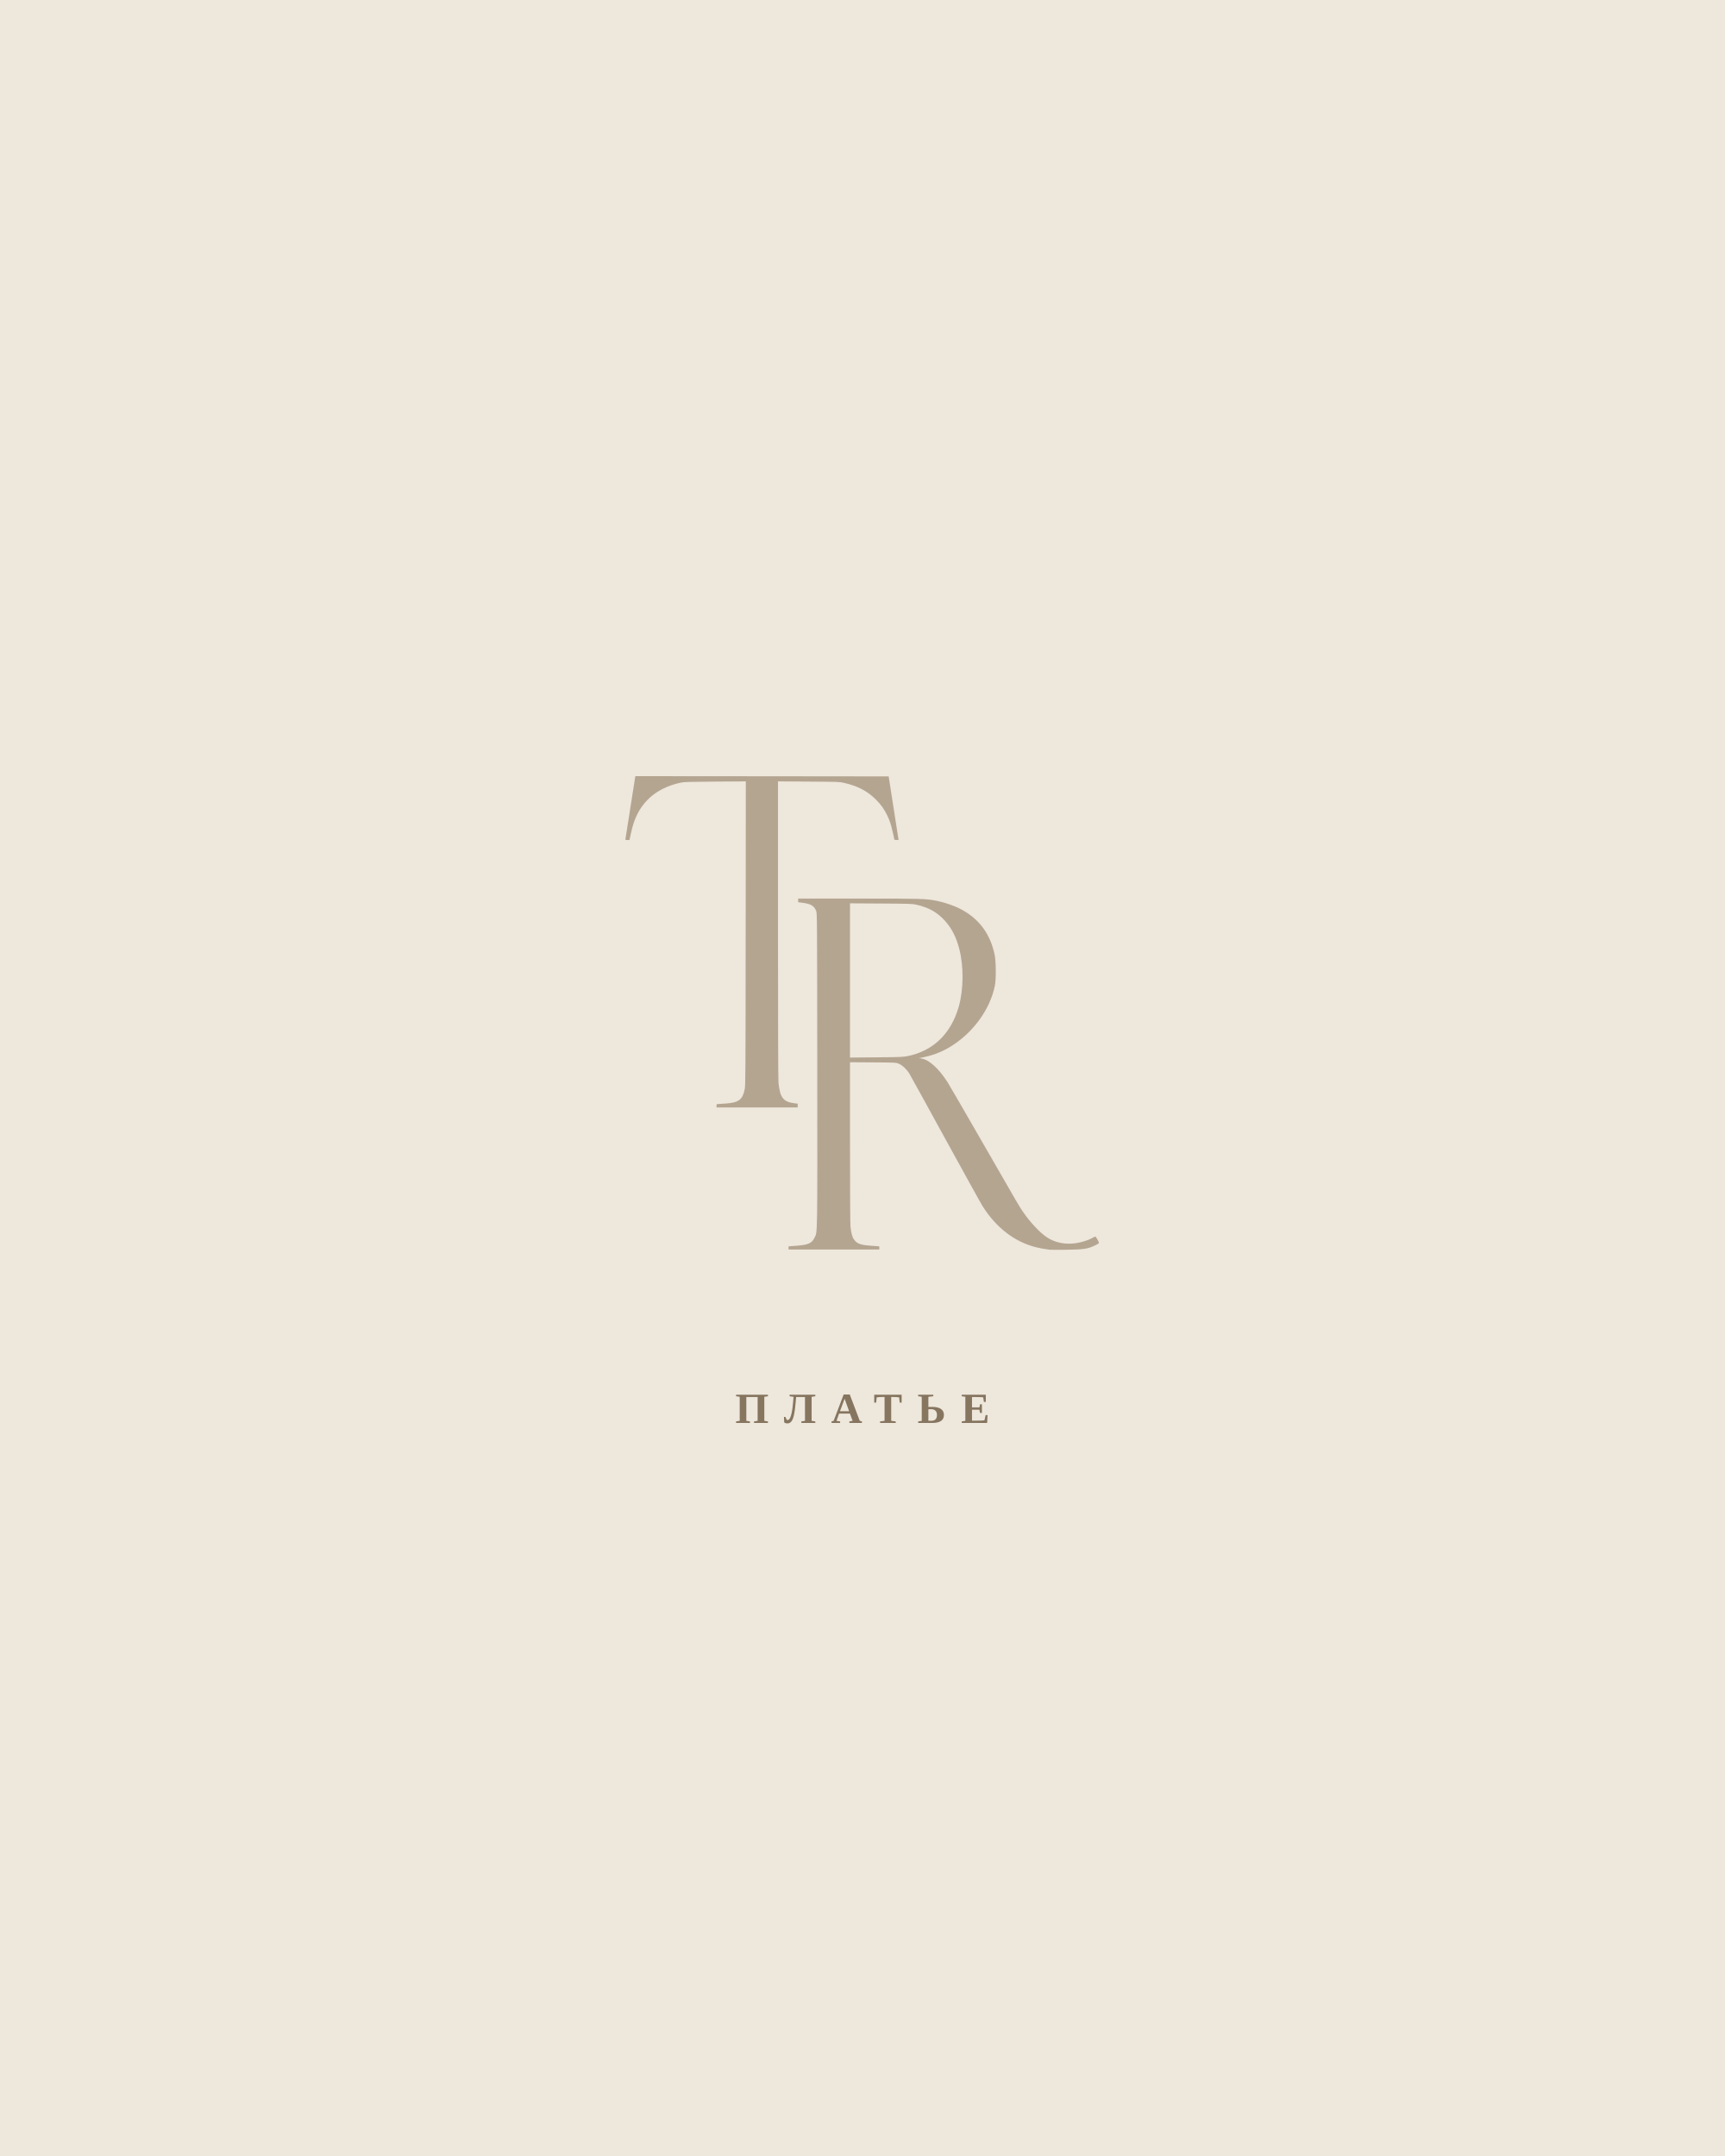
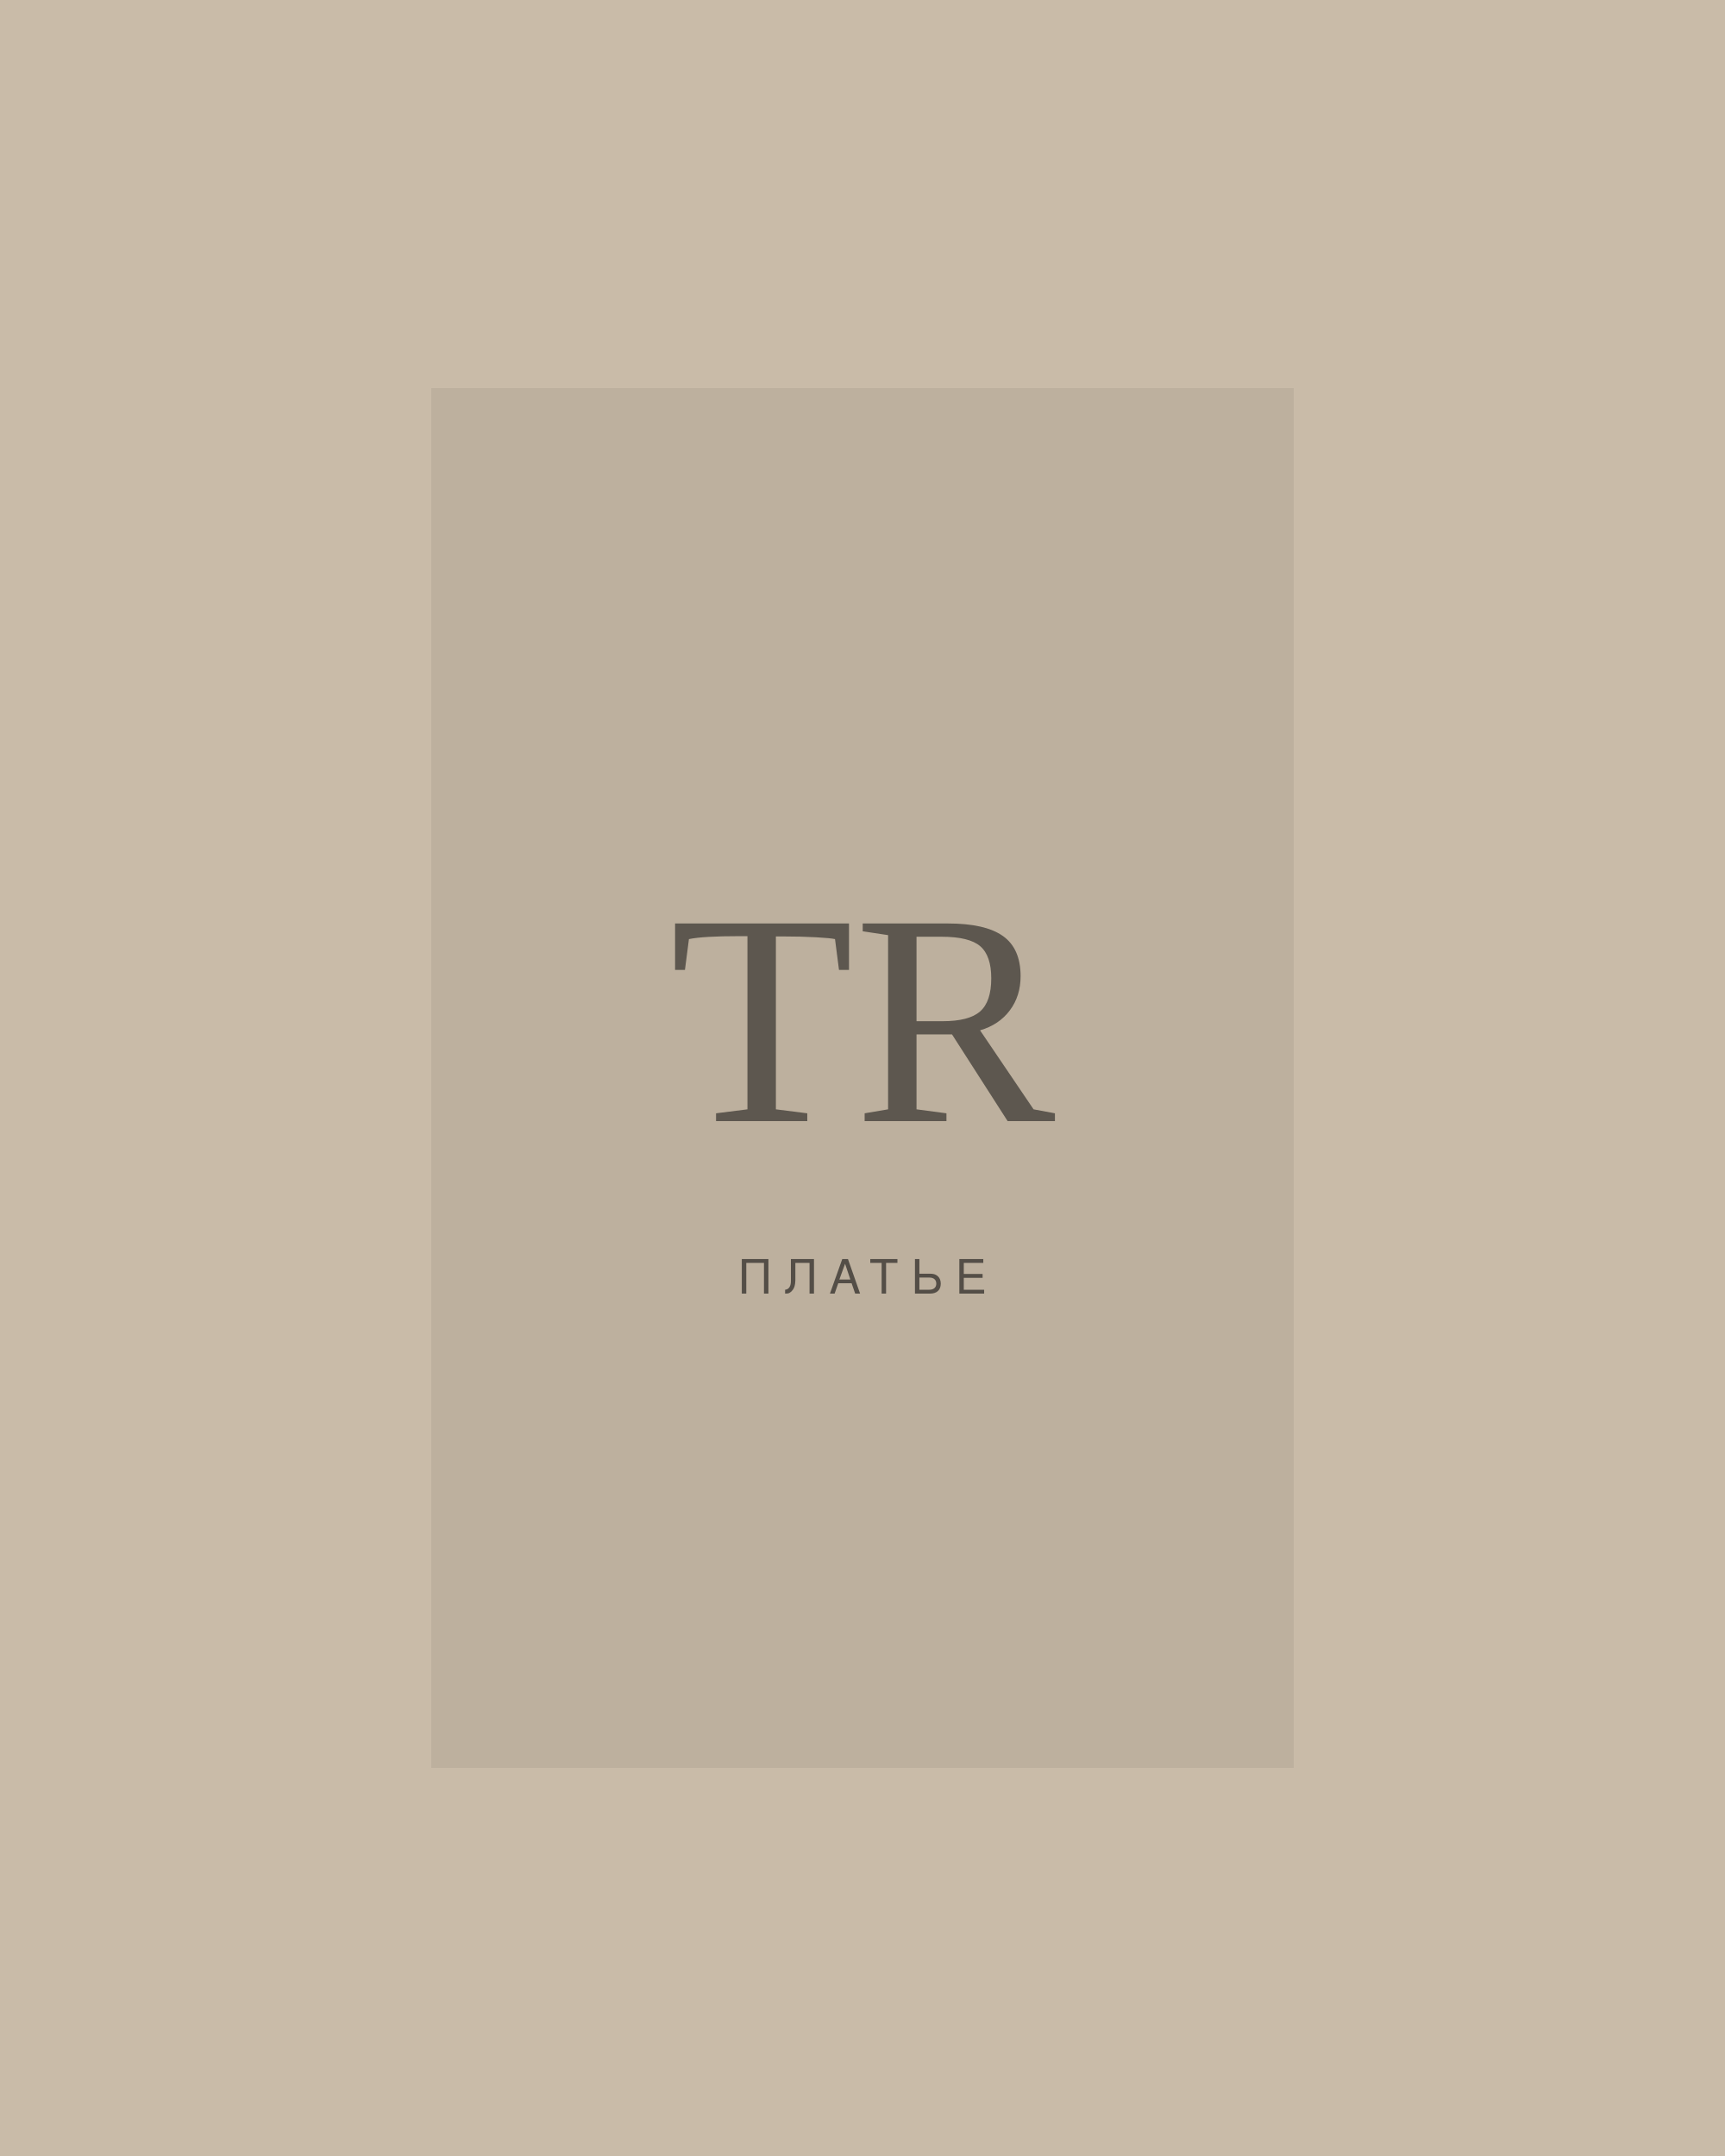
<svg xmlns="http://www.w3.org/2000/svg" viewBox="0 0 800 1000">
-   <rect width="800" height="1000" fill="#EEE7DC" />
-   <path fill="#857054" opacity="0.55" transform="translate(290 360) scale(0.22267)" d="M883.5 986.4C869.9 984.5 864.2 983.5 855.5 981.3C810.9 970.2 772.3 940.5 744.2 895.8C740.9 890.7 706.2 828 667 756.5C627.9 685 593.8 623.3 591.4 619.3C585.7 610.1 576.8 601.9 569.3 598.8C563.6 596.5 563.1 596.5 515.8 596.2L468 595.9L468 762.7C468 865.9 468.4 932.9 469 938.5C470.5 952.3 472.8 960.6 476.4 965.3C483.2 974.3 489.9 976.6 512.8 978.2L529 979.4L529 982.7L529 986L434.5 986L340 986L340 982.7L340 979.4L355.8 978.2C380.4 976.5 388.4 973 393.9 961.8C400.4 948.6 400.1 967.9 399.8 610C399.5 290.8 399.5 286.4 397.5 281C393.6 270.3 386.6 266 369.3 263.8L360 262.6L360 258.8L360 255L486.8 255C619.5 255 625.1 255.2 647.5 259.5C666.5 263.2 688.9 271.2 703.5 279.6C738.9 299.9 760.3 330 769.2 371.8C772.2 386.3 772.5 422.4 769.7 436.5C759.4 487 723.1 536.2 675.1 564.7C656.7 575.6 639.1 582.1 615.5 586.6L611.5 587.3L616.5 588.1C632.9 590.7 652.6 608.6 671.5 638C674.2 642.1 707.1 699 744.8 764.5C820.9 896.9 821 897.1 829.3 909C844.3 930.5 863.7 951 878.1 960.6C894.7 971.6 915.7 976 937.7 972.9C950.6 971.1 964.7 966.6 973.7 961.4C976 960.1 978.3 959 978.9 959C979.4 959 981.6 961.9 983.6 965.6C987.8 973.1 987.9 972.7 978.5 977.3C963.2 984.8 955.1 986 918 986.5C900.7 986.7 885.1 986.6 883.5 986.4ZM190 686.5C190 683.5 190.3 683 192.2 683C193.5 683 200.6 682.5 208.1 682C236.3 680 244.2 674.2 248.7 652C250.3 644.1 250.4 622.4 250.7 327.2L251 10.9L187.8 11.3C134.6 11.7 123.2 12 116.6 13.3C73.8 22.1 42.8 44.3 25.2 78.8C19.4 90.2 15.2 102.6 11.4 120.3L8.7 133L4.3 133C-0 133 -0.1 132.9 0.4 130.2C0.7 128.7 5.2 99.8 10.5 66C15.7 32.2 20.2 3.5 20.5 2.2L21 -0L284.8 0.2L548.5 0.5L558.1 62C563.4 95.8 568.1 125.7 568.4 128.3L569.1 133.1L564.8 132.8L560.5 132.5L557.3 118C553.4 100.6 551 93.2 545.9 82.5C539.8 69.6 532.5 59.2 522.1 48.9C504.2 31 483.8 20.3 454.8 13.8C446 11.8 442 11.7 381.8 11.3L318 10.9L318 319.3C318 519.5 318.4 631.4 319 638.1C322.1 670 329 678.6 353.2 681.5L359 682.2L359 686.1L359 690L274.5 690L190 690L190 686.5ZM587.5 583.2C641.2 572.6 678.6 536.3 694.6 479.7C704.6 444.1 705 396.2 695.6 360C689.2 335.2 679.8 316.9 665.8 301.3C649.9 283.7 632.1 273.6 606.5 267.8C598 265.8 593.6 265.7 532.8 265.3L468 264.9L468 425.5L468 586.2L522.8 585.7C572.2 585.3 578.5 585 587.5 583.2Z" />
-   <text x="400" y="660" text-anchor="middle" font-family="Georgia, 'Times New Roman', serif" font-size="20" font-weight="600" letter-spacing="7" fill="#6B5940" opacity="0.8">ПЛАТЬЕ</text>
+   <rect width="800" height="1000" fill="#C9BBA8" />
+   <rect x="200" y="180" width="400" height="640" fill="rgba(0,0,0,0.06)" />
+   <text x="400" y="520" text-anchor="middle" font-family="Georgia, 'Times New Roman', serif" font-size="140" fill="#0E0E0E" opacity="0.55">TR</text>
+   <text x="400" y="600" text-anchor="middle" font-family="Helvetica, Arial, sans-serif" font-size="22" letter-spacing="6" fill="#0E0E0E" opacity="0.6">ПЛАТЬЕ</text>
</svg>
